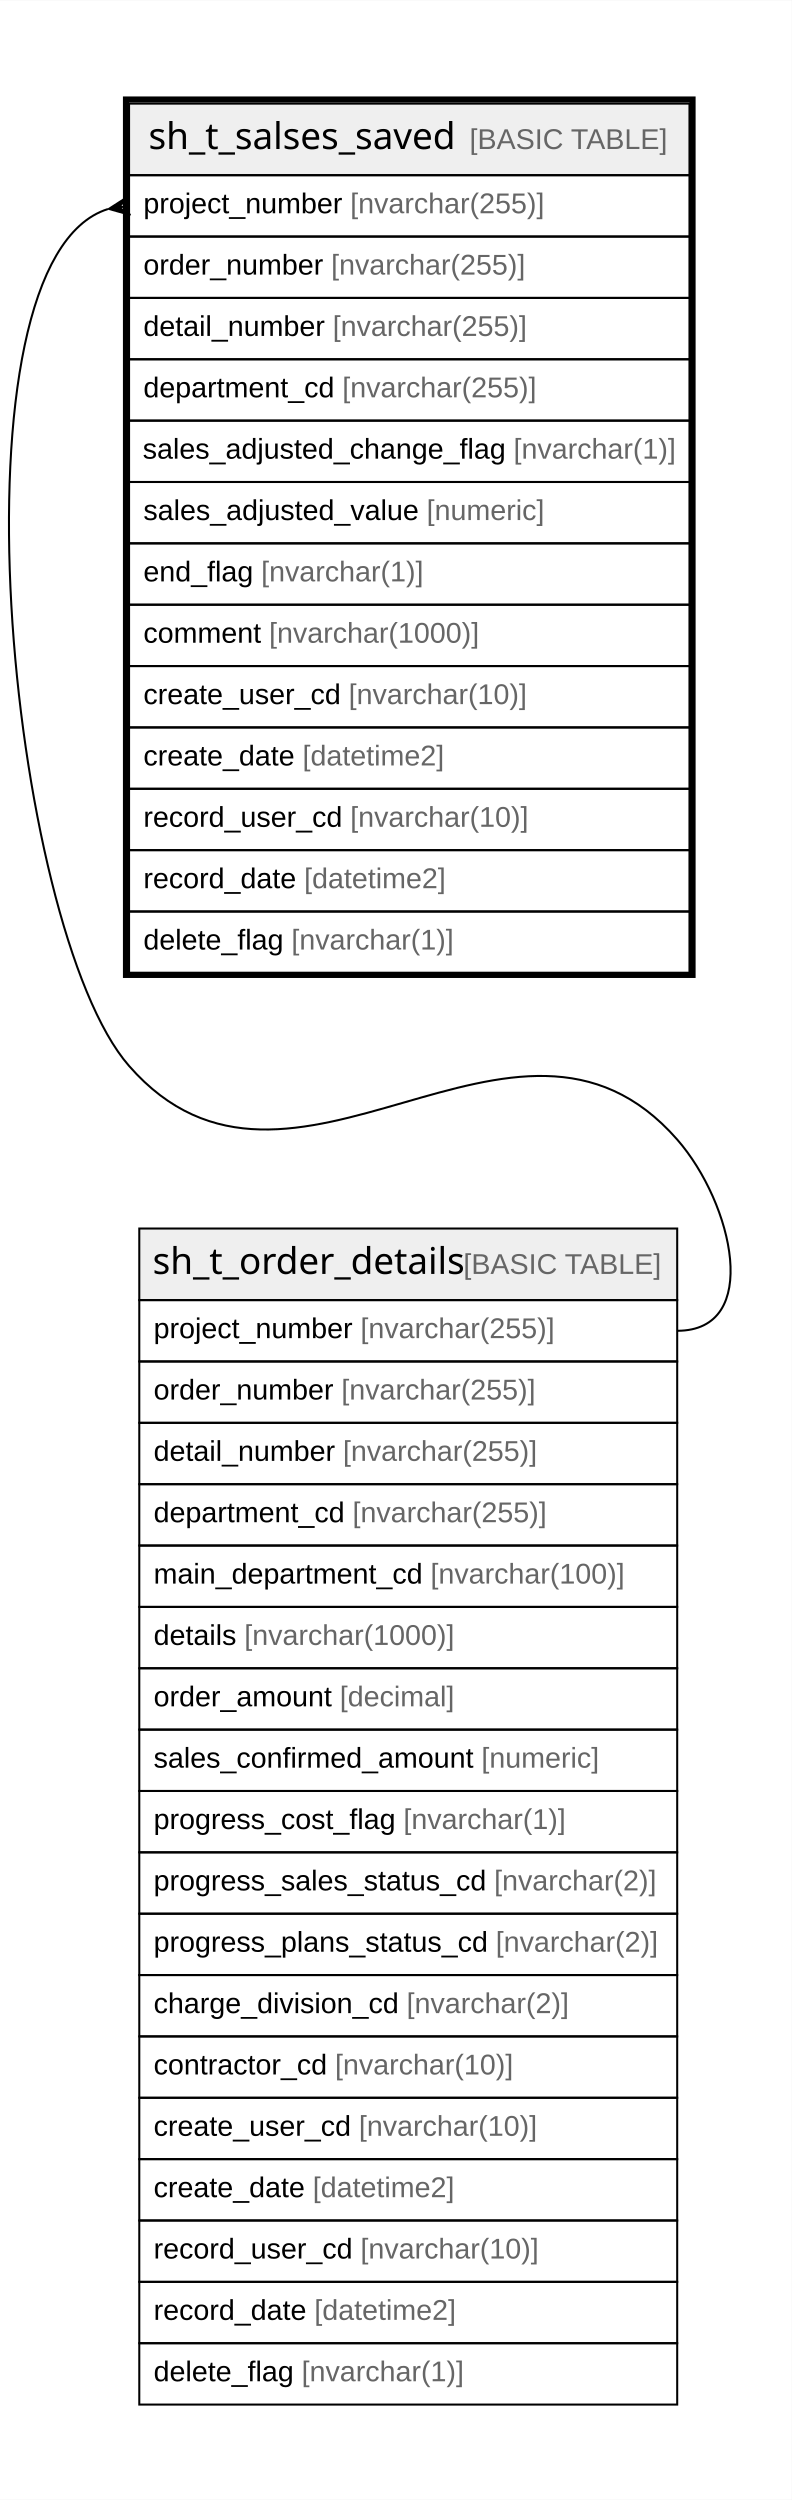
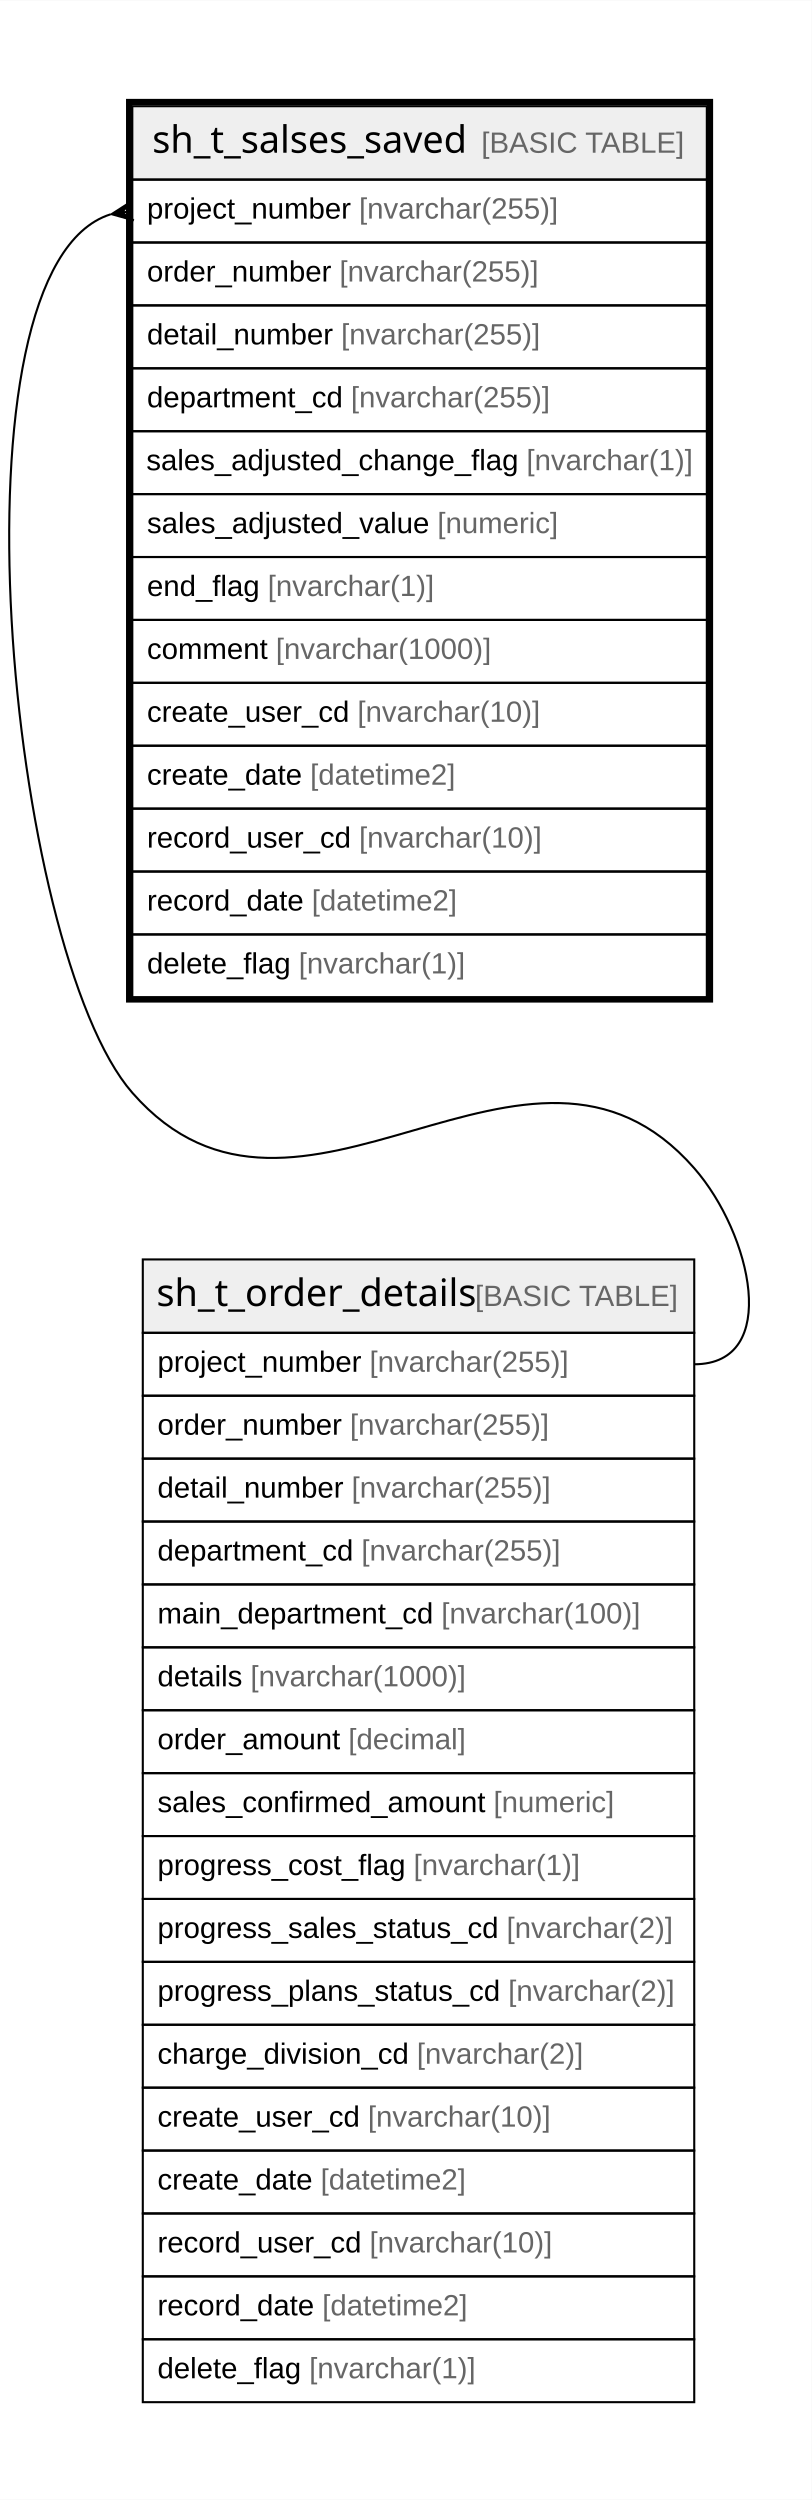
- <svg xmlns="http://www.w3.org/2000/svg" width="387pt" height="1222pt" viewBox="0.00 0.00 387.10 1222.00">
-   <g id="graph0" class="graph" transform="scale(1 1) rotate(0) translate(4 1218)">
-     <polygon fill="#ffffff" stroke="transparent" points="-4,4 -4,-1218 383.101,-1218 383.101,4 -4,4" />
+ <svg xmlns="http://www.w3.org/2000/svg" width="387pt" height="1192pt" viewBox="0.00 0.00 387.10 1192.00">
+   <g id="graph0" class="graph" transform="scale(1 1) rotate(0) translate(4 1188)">
+     <polygon fill="#ffffff" stroke="transparent" points="-4,4 -4,-1188 383.101,-1188 383.101,4 -4,4" />
    <g id="node1" class="node">
-       <polygon fill="#efefef" stroke="transparent" points="59.101,-1132.5 59.101,-1167.5 333.101,-1167.5 333.101,-1132.5 59.101,-1132.5" />
-       <polygon fill="none" stroke="#000000" points="59.101,-1132.5 59.101,-1167.5 333.101,-1167.5 333.101,-1132.5 59.101,-1132.5" />
-       <text text-anchor="start" x="68.617" y="-1145.3" font-family="Arial Bold" font-size="18.00" fill="#000000">sh_t_salses_saved</text>
-       <text text-anchor="start" x="221.67" y="-1145.3" font-family="Arial" font-size="14.00" fill="#000000"> </text>
-       <text text-anchor="start" x="225.56" y="-1145.3" font-family="Arial" font-size="14.00" fill="#666666">[BASIC TABLE]</text>
-       <polygon fill="none" stroke="#000000" points="59.101,-1102.5 59.101,-1132.5 333.101,-1132.5 333.101,-1102.5 59.101,-1102.5" />
-       <text text-anchor="start" x="66.101" y="-1113.9" font-family="Arial" font-size="14.00" fill="#000000">project_number </text>
-       <text text-anchor="start" x="167.231" y="-1113.9" font-family="Arial" font-size="14.00" fill="#666666">[nvarchar(255)]</text>
+       <polygon fill="#efefef" stroke="transparent" points="59.101,-1102.5 59.101,-1137.5 333.101,-1137.5 333.101,-1102.5 59.101,-1102.5" />
+       <polygon fill="none" stroke="#000000" points="59.101,-1102.5 59.101,-1137.5 333.101,-1137.5 333.101,-1102.5 59.101,-1102.5" />
+       <text text-anchor="start" x="68.617" y="-1115.3" font-family="Arial Bold" font-size="18.00" fill="#000000">sh_t_salses_saved</text>
+       <text text-anchor="start" x="221.67" y="-1115.3" font-family="Arial" font-size="14.00" fill="#000000"> </text>
+       <text text-anchor="start" x="225.56" y="-1115.3" font-family="Arial" font-size="14.00" fill="#666666">[BASIC TABLE]</text>
      <polygon fill="none" stroke="#000000" points="59.101,-1072.5 59.101,-1102.5 333.101,-1102.5 333.101,-1072.5 59.101,-1072.5" />
-       <text text-anchor="start" x="66.101" y="-1083.9" font-family="Arial" font-size="14.00" fill="#000000">order_number </text>
-       <text text-anchor="start" x="157.894" y="-1083.9" font-family="Arial" font-size="14.00" fill="#666666">[nvarchar(255)]</text>
+       <text text-anchor="start" x="66.101" y="-1083.9" font-family="Arial" font-size="14.00" fill="#000000">project_number </text>
+       <text text-anchor="start" x="167.231" y="-1083.9" font-family="Arial" font-size="14.00" fill="#666666">[nvarchar(255)]</text>
      <polygon fill="none" stroke="#000000" points="59.101,-1042.5 59.101,-1072.5 333.101,-1072.5 333.101,-1042.5 59.101,-1042.5" />
-       <text text-anchor="start" x="66.101" y="-1053.9" font-family="Arial" font-size="14.00" fill="#000000">detail_number </text>
-       <text text-anchor="start" x="158.677" y="-1053.9" font-family="Arial" font-size="14.00" fill="#666666">[nvarchar(255)]</text>
+       <text text-anchor="start" x="66.101" y="-1053.9" font-family="Arial" font-size="14.00" fill="#000000">order_number </text>
+       <text text-anchor="start" x="157.894" y="-1053.9" font-family="Arial" font-size="14.00" fill="#666666">[nvarchar(255)]</text>
      <polygon fill="none" stroke="#000000" points="59.101,-1012.5 59.101,-1042.5 333.101,-1042.5 333.101,-1012.5 59.101,-1012.5" />
-       <text text-anchor="start" x="66.101" y="-1023.9" font-family="Arial" font-size="14.00" fill="#000000">department_cd </text>
-       <text text-anchor="start" x="163.355" y="-1023.9" font-family="Arial" font-size="14.00" fill="#666666">[nvarchar(255)]</text>
+       <text text-anchor="start" x="66.101" y="-1023.9" font-family="Arial" font-size="14.00" fill="#000000">detail_number </text>
+       <text text-anchor="start" x="158.677" y="-1023.9" font-family="Arial" font-size="14.00" fill="#666666">[nvarchar(255)]</text>
      <polygon fill="none" stroke="#000000" points="59.101,-982.5 59.101,-1012.5 333.101,-1012.5 333.101,-982.5 59.101,-982.5" />
-       <text text-anchor="start" x="65.784" y="-993.9" font-family="Arial" font-size="14.00" fill="#000000">sales_adjusted_change_flag </text>
-       <text text-anchor="start" x="247.08" y="-993.9" font-family="Arial" font-size="14.00" fill="#666666">[nvarchar(1)]</text>
+       <text text-anchor="start" x="66.101" y="-993.9" font-family="Arial" font-size="14.00" fill="#000000">department_cd </text>
+       <text text-anchor="start" x="163.355" y="-993.9" font-family="Arial" font-size="14.00" fill="#666666">[nvarchar(255)]</text>
      <polygon fill="none" stroke="#000000" points="59.101,-952.5 59.101,-982.5 333.101,-982.5 333.101,-952.5 59.101,-952.5" />
-       <text text-anchor="start" x="66.101" y="-963.9" font-family="Arial" font-size="14.00" fill="#000000">sales_adjusted_value </text>
-       <text text-anchor="start" x="204.593" y="-963.9" font-family="Arial" font-size="14.00" fill="#666666">[numeric]</text>
+       <text text-anchor="start" x="65.784" y="-963.9" font-family="Arial" font-size="14.00" fill="#000000">sales_adjusted_change_flag </text>
+       <text text-anchor="start" x="247.08" y="-963.9" font-family="Arial" font-size="14.00" fill="#666666">[nvarchar(1)]</text>
      <polygon fill="none" stroke="#000000" points="59.101,-922.5 59.101,-952.5 333.101,-952.5 333.101,-922.5 59.101,-922.5" />
-       <text text-anchor="start" x="66.101" y="-933.9" font-family="Arial" font-size="14.00" fill="#000000">end_flag </text>
-       <text text-anchor="start" x="123.684" y="-933.9" font-family="Arial" font-size="14.00" fill="#666666">[nvarchar(1)]</text>
+       <text text-anchor="start" x="66.101" y="-933.9" font-family="Arial" font-size="14.00" fill="#000000">sales_adjusted_value </text>
+       <text text-anchor="start" x="204.593" y="-933.9" font-family="Arial" font-size="14.00" fill="#666666">[numeric]</text>
      <polygon fill="none" stroke="#000000" points="59.101,-892.5 59.101,-922.5 333.101,-922.5 333.101,-892.5 59.101,-892.5" />
-       <text text-anchor="start" x="66.101" y="-903.9" font-family="Arial" font-size="14.00" fill="#000000">comment </text>
-       <text text-anchor="start" x="127.551" y="-903.9" font-family="Arial" font-size="14.00" fill="#666666">[nvarchar(1000)]</text>
+       <text text-anchor="start" x="66.101" y="-903.9" font-family="Arial" font-size="14.00" fill="#000000">end_flag </text>
+       <text text-anchor="start" x="123.684" y="-903.9" font-family="Arial" font-size="14.00" fill="#666666">[nvarchar(1)]</text>
      <polygon fill="none" stroke="#000000" points="59.101,-862.5 59.101,-892.5 333.101,-892.5 333.101,-862.5 59.101,-862.5" />
-       <text text-anchor="start" x="66.101" y="-873.9" font-family="Arial" font-size="14.00" fill="#000000">create_user_cd </text>
-       <text text-anchor="start" x="166.464" y="-873.9" font-family="Arial" font-size="14.00" fill="#666666">[nvarchar(10)]</text>
+       <text text-anchor="start" x="66.101" y="-873.9" font-family="Arial" font-size="14.00" fill="#000000">comment </text>
+       <text text-anchor="start" x="127.551" y="-873.9" font-family="Arial" font-size="14.00" fill="#666666">[nvarchar(1000)]</text>
      <polygon fill="none" stroke="#000000" points="59.101,-832.5 59.101,-862.5 333.101,-862.5 333.101,-832.5 59.101,-832.5" />
-       <text text-anchor="start" x="66.101" y="-843.9" font-family="Arial" font-size="14.00" fill="#000000">create_date </text>
-       <text text-anchor="start" x="143.911" y="-843.9" font-family="Arial" font-size="14.00" fill="#666666">[datetime2]</text>
+       <text text-anchor="start" x="66.101" y="-843.9" font-family="Arial" font-size="14.00" fill="#000000">create_user_cd </text>
+       <text text-anchor="start" x="166.464" y="-843.9" font-family="Arial" font-size="14.00" fill="#666666">[nvarchar(10)]</text>
      <polygon fill="none" stroke="#000000" points="59.101,-802.5 59.101,-832.5 333.101,-832.5 333.101,-802.5 59.101,-802.5" />
-       <text text-anchor="start" x="66.101" y="-813.9" font-family="Arial" font-size="14.00" fill="#000000">record_user_cd </text>
-       <text text-anchor="start" x="167.234" y="-813.9" font-family="Arial" font-size="14.00" fill="#666666">[nvarchar(10)]</text>
+       <text text-anchor="start" x="66.101" y="-813.9" font-family="Arial" font-size="14.00" fill="#000000">create_date </text>
+       <text text-anchor="start" x="143.911" y="-813.9" font-family="Arial" font-size="14.00" fill="#666666">[datetime2]</text>
      <polygon fill="none" stroke="#000000" points="59.101,-772.5 59.101,-802.5 333.101,-802.5 333.101,-772.5 59.101,-772.5" />
-       <text text-anchor="start" x="66.101" y="-783.9" font-family="Arial" font-size="14.00" fill="#000000">record_date </text>
-       <text text-anchor="start" x="144.681" y="-783.9" font-family="Arial" font-size="14.00" fill="#666666">[datetime2]</text>
+       <text text-anchor="start" x="66.101" y="-783.9" font-family="Arial" font-size="14.00" fill="#000000">record_user_cd </text>
+       <text text-anchor="start" x="167.234" y="-783.9" font-family="Arial" font-size="14.00" fill="#666666">[nvarchar(10)]</text>
      <polygon fill="none" stroke="#000000" points="59.101,-742.5 59.101,-772.5 333.101,-772.5 333.101,-742.5 59.101,-742.5" />
-       <text text-anchor="start" x="66.101" y="-753.9" font-family="Arial" font-size="14.00" fill="#000000">delete_flag </text>
-       <text text-anchor="start" x="138.464" y="-753.9" font-family="Arial" font-size="14.00" fill="#666666">[nvarchar(1)]</text>
-       <polygon fill="none" stroke="#000000" stroke-width="3" points="57.601,-741.5 57.601,-1169.5 334.601,-1169.5 334.601,-741.5 57.601,-741.5" />
+       <text text-anchor="start" x="66.101" y="-753.9" font-family="Arial" font-size="14.00" fill="#000000">record_date </text>
+       <text text-anchor="start" x="144.681" y="-753.9" font-family="Arial" font-size="14.00" fill="#666666">[datetime2]</text>
+       <polygon fill="none" stroke="#000000" points="59.101,-712.5 59.101,-742.5 333.101,-742.5 333.101,-712.5 59.101,-712.5" />
+       <text text-anchor="start" x="66.101" y="-723.9" font-family="Arial" font-size="14.00" fill="#000000">delete_flag </text>
+       <text text-anchor="start" x="138.464" y="-723.9" font-family="Arial" font-size="14.00" fill="#666666">[nvarchar(1)]</text>
+       <polygon fill="none" stroke="#000000" stroke-width="3" points="57.601,-711.5 57.601,-1139.5 334.601,-1139.5 334.601,-711.5 57.601,-711.5" />
    </g>
    <g id="node2" class="node">
-       <polygon fill="#efefef" stroke="transparent" points="64.101,-582.5 64.101,-617.5 327.101,-617.5 327.101,-582.5 64.101,-582.5" />
-       <polygon fill="none" stroke="#000000" points="64.101,-582.5 64.101,-617.5 327.101,-617.5 327.101,-582.5 64.101,-582.5" />
-       <text text-anchor="start" x="70.624" y="-595.3" font-family="Arial Bold" font-size="18.00" fill="#000000">sh_t_order_details</text>
-       <text text-anchor="start" x="218.663" y="-595.3" font-family="Arial" font-size="14.00" fill="#000000"> </text>
-       <text text-anchor="start" x="222.554" y="-595.3" font-family="Arial" font-size="14.00" fill="#666666">[BASIC TABLE]</text>
-       <polygon fill="none" stroke="#000000" points="64.101,-552.5 64.101,-582.5 327.101,-582.5 327.101,-552.5 64.101,-552.5" />
-       <text text-anchor="start" x="71.101" y="-563.9" font-family="Arial" font-size="14.00" fill="#000000">project_number </text>
-       <text text-anchor="start" x="172.231" y="-563.9" font-family="Arial" font-size="14.00" fill="#666666">[nvarchar(255)]</text>
+       <polygon fill="#efefef" stroke="transparent" points="64.101,-552.5 64.101,-587.5 327.101,-587.5 327.101,-552.5 64.101,-552.5" />
+       <polygon fill="none" stroke="#000000" points="64.101,-552.5 64.101,-587.5 327.101,-587.5 327.101,-552.5 64.101,-552.5" />
+       <text text-anchor="start" x="70.624" y="-565.3" font-family="Arial Bold" font-size="18.00" fill="#000000">sh_t_order_details</text>
+       <text text-anchor="start" x="218.663" y="-565.3" font-family="Arial" font-size="14.00" fill="#000000"> </text>
+       <text text-anchor="start" x="222.554" y="-565.3" font-family="Arial" font-size="14.00" fill="#666666">[BASIC TABLE]</text>
      <polygon fill="none" stroke="#000000" points="64.101,-522.5 64.101,-552.5 327.101,-552.5 327.101,-522.5 64.101,-522.5" />
-       <text text-anchor="start" x="71.101" y="-533.9" font-family="Arial" font-size="14.00" fill="#000000">order_number </text>
-       <text text-anchor="start" x="162.894" y="-533.9" font-family="Arial" font-size="14.00" fill="#666666">[nvarchar(255)]</text>
+       <text text-anchor="start" x="71.101" y="-533.9" font-family="Arial" font-size="14.00" fill="#000000">project_number </text>
+       <text text-anchor="start" x="172.231" y="-533.9" font-family="Arial" font-size="14.00" fill="#666666">[nvarchar(255)]</text>
      <polygon fill="none" stroke="#000000" points="64.101,-492.5 64.101,-522.5 327.101,-522.5 327.101,-492.5 64.101,-492.5" />
-       <text text-anchor="start" x="71.101" y="-503.9" font-family="Arial" font-size="14.00" fill="#000000">detail_number </text>
-       <text text-anchor="start" x="163.677" y="-503.9" font-family="Arial" font-size="14.00" fill="#666666">[nvarchar(255)]</text>
+       <text text-anchor="start" x="71.101" y="-503.9" font-family="Arial" font-size="14.00" fill="#000000">order_number </text>
+       <text text-anchor="start" x="162.894" y="-503.9" font-family="Arial" font-size="14.00" fill="#666666">[nvarchar(255)]</text>
      <polygon fill="none" stroke="#000000" points="64.101,-462.5 64.101,-492.5 327.101,-492.5 327.101,-462.5 64.101,-462.5" />
-       <text text-anchor="start" x="71.101" y="-473.9" font-family="Arial" font-size="14.00" fill="#000000">department_cd </text>
-       <text text-anchor="start" x="168.355" y="-473.9" font-family="Arial" font-size="14.00" fill="#666666">[nvarchar(255)]</text>
+       <text text-anchor="start" x="71.101" y="-473.9" font-family="Arial" font-size="14.00" fill="#000000">detail_number </text>
+       <text text-anchor="start" x="163.677" y="-473.9" font-family="Arial" font-size="14.00" fill="#666666">[nvarchar(255)]</text>
      <polygon fill="none" stroke="#000000" points="64.101,-432.5 64.101,-462.5 327.101,-462.5 327.101,-432.5 64.101,-432.5" />
-       <text text-anchor="start" x="71.101" y="-443.9" font-family="Arial" font-size="14.00" fill="#000000">main_department_cd </text>
-       <text text-anchor="start" x="206.47" y="-443.9" font-family="Arial" font-size="14.00" fill="#666666">[nvarchar(100)]</text>
+       <text text-anchor="start" x="71.101" y="-443.9" font-family="Arial" font-size="14.00" fill="#000000">department_cd </text>
+       <text text-anchor="start" x="168.355" y="-443.9" font-family="Arial" font-size="14.00" fill="#666666">[nvarchar(255)]</text>
      <polygon fill="none" stroke="#000000" points="64.101,-402.5 64.101,-432.5 327.101,-432.5 327.101,-402.5 64.101,-402.5" />
-       <text text-anchor="start" x="71.101" y="-413.9" font-family="Arial" font-size="14.00" fill="#000000">details </text>
-       <text text-anchor="start" x="115.443" y="-413.9" font-family="Arial" font-size="14.00" fill="#666666">[nvarchar(1000)]</text>
+       <text text-anchor="start" x="71.101" y="-413.9" font-family="Arial" font-size="14.00" fill="#000000">main_department_cd </text>
+       <text text-anchor="start" x="206.47" y="-413.9" font-family="Arial" font-size="14.00" fill="#666666">[nvarchar(100)]</text>
      <polygon fill="none" stroke="#000000" points="64.101,-372.5 64.101,-402.5 327.101,-402.5 327.101,-372.5 64.101,-372.5" />
-       <text text-anchor="start" x="71.101" y="-383.9" font-family="Arial" font-size="14.00" fill="#000000">order_amount </text>
-       <text text-anchor="start" x="162.125" y="-383.9" font-family="Arial" font-size="14.00" fill="#666666">[decimal]</text>
+       <text text-anchor="start" x="71.101" y="-383.9" font-family="Arial" font-size="14.00" fill="#000000">details </text>
+       <text text-anchor="start" x="115.443" y="-383.9" font-family="Arial" font-size="14.00" fill="#666666">[nvarchar(1000)]</text>
      <polygon fill="none" stroke="#000000" points="64.101,-342.5 64.101,-372.5 327.101,-372.5 327.101,-342.5 64.101,-342.5" />
-       <text text-anchor="start" x="71.101" y="-353.9" font-family="Arial" font-size="14.00" fill="#000000">sales_confirmed_amount </text>
-       <text text-anchor="start" x="231.359" y="-353.9" font-family="Arial" font-size="14.00" fill="#666666">[numeric]</text>
+       <text text-anchor="start" x="71.101" y="-353.9" font-family="Arial" font-size="14.00" fill="#000000">order_amount </text>
+       <text text-anchor="start" x="162.125" y="-353.9" font-family="Arial" font-size="14.00" fill="#666666">[decimal]</text>
      <polygon fill="none" stroke="#000000" points="64.101,-312.5 64.101,-342.5 327.101,-342.5 327.101,-312.5 64.101,-312.5" />
-       <text text-anchor="start" x="71.101" y="-323.9" font-family="Arial" font-size="14.00" fill="#000000">progress_cost_flag </text>
-       <text text-anchor="start" x="193.244" y="-323.9" font-family="Arial" font-size="14.00" fill="#666666">[nvarchar(1)]</text>
+       <text text-anchor="start" x="71.101" y="-323.9" font-family="Arial" font-size="14.00" fill="#000000">sales_confirmed_amount </text>
+       <text text-anchor="start" x="231.359" y="-323.9" font-family="Arial" font-size="14.00" fill="#666666">[numeric]</text>
      <polygon fill="none" stroke="#000000" points="64.101,-282.5 64.101,-312.5 327.101,-312.5 327.101,-282.5 64.101,-282.5" />
-       <text text-anchor="start" x="71.101" y="-293.9" font-family="Arial" font-size="14.00" fill="#000000">progress_sales_status_cd </text>
-       <text text-anchor="start" x="237.591" y="-293.9" font-family="Arial" font-size="14.00" fill="#666666">[nvarchar(2)]</text>
+       <text text-anchor="start" x="71.101" y="-293.9" font-family="Arial" font-size="14.00" fill="#000000">progress_cost_flag </text>
+       <text text-anchor="start" x="193.244" y="-293.9" font-family="Arial" font-size="14.00" fill="#666666">[nvarchar(1)]</text>
      <polygon fill="none" stroke="#000000" points="64.101,-252.5 64.101,-282.5 327.101,-282.5 327.101,-252.5 64.101,-252.5" />
-       <text text-anchor="start" x="71.101" y="-263.9" font-family="Arial" font-size="14.00" fill="#000000">progress_plans_status_cd </text>
-       <text text-anchor="start" x="238.374" y="-263.9" font-family="Arial" font-size="14.00" fill="#666666">[nvarchar(2)]</text>
+       <text text-anchor="start" x="71.101" y="-263.9" font-family="Arial" font-size="14.00" fill="#000000">progress_sales_status_cd </text>
+       <text text-anchor="start" x="237.591" y="-263.9" font-family="Arial" font-size="14.00" fill="#666666">[nvarchar(2)]</text>
      <polygon fill="none" stroke="#000000" points="64.101,-222.5 64.101,-252.5 327.101,-252.5 327.101,-222.5 64.101,-222.5" />
-       <text text-anchor="start" x="71.101" y="-233.9" font-family="Arial" font-size="14.00" fill="#000000">charge_division_cd </text>
-       <text text-anchor="start" x="194.798" y="-233.9" font-family="Arial" font-size="14.00" fill="#666666">[nvarchar(2)]</text>
+       <text text-anchor="start" x="71.101" y="-233.9" font-family="Arial" font-size="14.00" fill="#000000">progress_plans_status_cd </text>
+       <text text-anchor="start" x="238.374" y="-233.9" font-family="Arial" font-size="14.00" fill="#666666">[nvarchar(2)]</text>
      <polygon fill="none" stroke="#000000" points="64.101,-192.5 64.101,-222.5 327.101,-222.5 327.101,-192.5 64.101,-192.5" />
-       <text text-anchor="start" x="71.101" y="-203.9" font-family="Arial" font-size="14.00" fill="#000000">contractor_cd </text>
-       <text text-anchor="start" x="159.789" y="-203.9" font-family="Arial" font-size="14.00" fill="#666666">[nvarchar(10)]</text>
+       <text text-anchor="start" x="71.101" y="-203.9" font-family="Arial" font-size="14.00" fill="#000000">charge_division_cd </text>
+       <text text-anchor="start" x="194.798" y="-203.9" font-family="Arial" font-size="14.00" fill="#666666">[nvarchar(2)]</text>
      <polygon fill="none" stroke="#000000" points="64.101,-162.5 64.101,-192.5 327.101,-192.5 327.101,-162.5 64.101,-162.5" />
      <text text-anchor="start" x="71.101" y="-173.9" font-family="Arial" font-size="14.00" fill="#000000">create_user_cd </text>
      <text text-anchor="start" x="171.464" y="-173.9" font-family="Arial" font-size="14.00" fill="#666666">[nvarchar(10)]</text>
      <polygon fill="none" stroke="#000000" points="64.101,-132.5 64.101,-162.5 327.101,-162.5 327.101,-132.5 64.101,-132.5" />
      <text text-anchor="start" x="71.101" y="-143.9" font-family="Arial" font-size="14.00" fill="#000000">create_date </text>
      <text text-anchor="start" x="148.911" y="-143.9" font-family="Arial" font-size="14.00" fill="#666666">[datetime2]</text>
      <polygon fill="none" stroke="#000000" points="64.101,-102.5 64.101,-132.5 327.101,-132.5 327.101,-102.5 64.101,-102.5" />
      <text text-anchor="start" x="71.101" y="-113.9" font-family="Arial" font-size="14.00" fill="#000000">record_user_cd </text>
      <text text-anchor="start" x="172.234" y="-113.9" font-family="Arial" font-size="14.00" fill="#666666">[nvarchar(10)]</text>
      <polygon fill="none" stroke="#000000" points="64.101,-72.5 64.101,-102.5 327.101,-102.5 327.101,-72.5 64.101,-72.5" />
      <text text-anchor="start" x="71.101" y="-83.9" font-family="Arial" font-size="14.00" fill="#000000">record_date </text>
      <text text-anchor="start" x="149.681" y="-83.9" font-family="Arial" font-size="14.00" fill="#666666">[datetime2]</text>
      <polygon fill="none" stroke="#000000" points="64.101,-42.5 64.101,-72.5 327.101,-72.5 327.101,-42.5 64.101,-42.5" />
      <text text-anchor="start" x="71.101" y="-53.9" font-family="Arial" font-size="14.00" fill="#000000">delete_flag </text>
      <text text-anchor="start" x="143.464" y="-53.9" font-family="Arial" font-size="14.00" fill="#666666">[nvarchar(1)]</text>
    </g>
    <g id="edge1" class="edge">
-       <path fill="none" stroke="#000000" d="M48.718,-1115.935C-31.804,-1090.57 -.016,-764.589 59.101,-697 138.223,-606.539 247.979,-751.461 327.101,-661 354.459,-629.721 368.656,-567.5 327.101,-567.5" />
-       <polygon fill="#000000" stroke="#000000" points="49.212,-1116.009 58.43,-1121.95 54.157,-1116.755 59.101,-1117.5 59.101,-1117.5 59.101,-1117.5 54.157,-1116.755 59.772,-1113.05 49.212,-1116.009 49.212,-1116.009" />
+       <path fill="none" stroke="#000000" d="M48.718,-1085.935C-31.804,-1060.57 -.016,-734.589 59.101,-667 138.223,-576.539 247.979,-721.461 327.101,-631 354.459,-599.721 368.656,-537.5 327.101,-537.5" />
+       <polygon fill="#000000" stroke="#000000" points="49.212,-1086.009 58.43,-1091.95 54.157,-1086.755 59.101,-1087.5 59.101,-1087.5 59.101,-1087.5 54.157,-1086.755 59.772,-1083.05 49.212,-1086.009 49.212,-1086.009" />
    </g>
  </g>
</svg>
